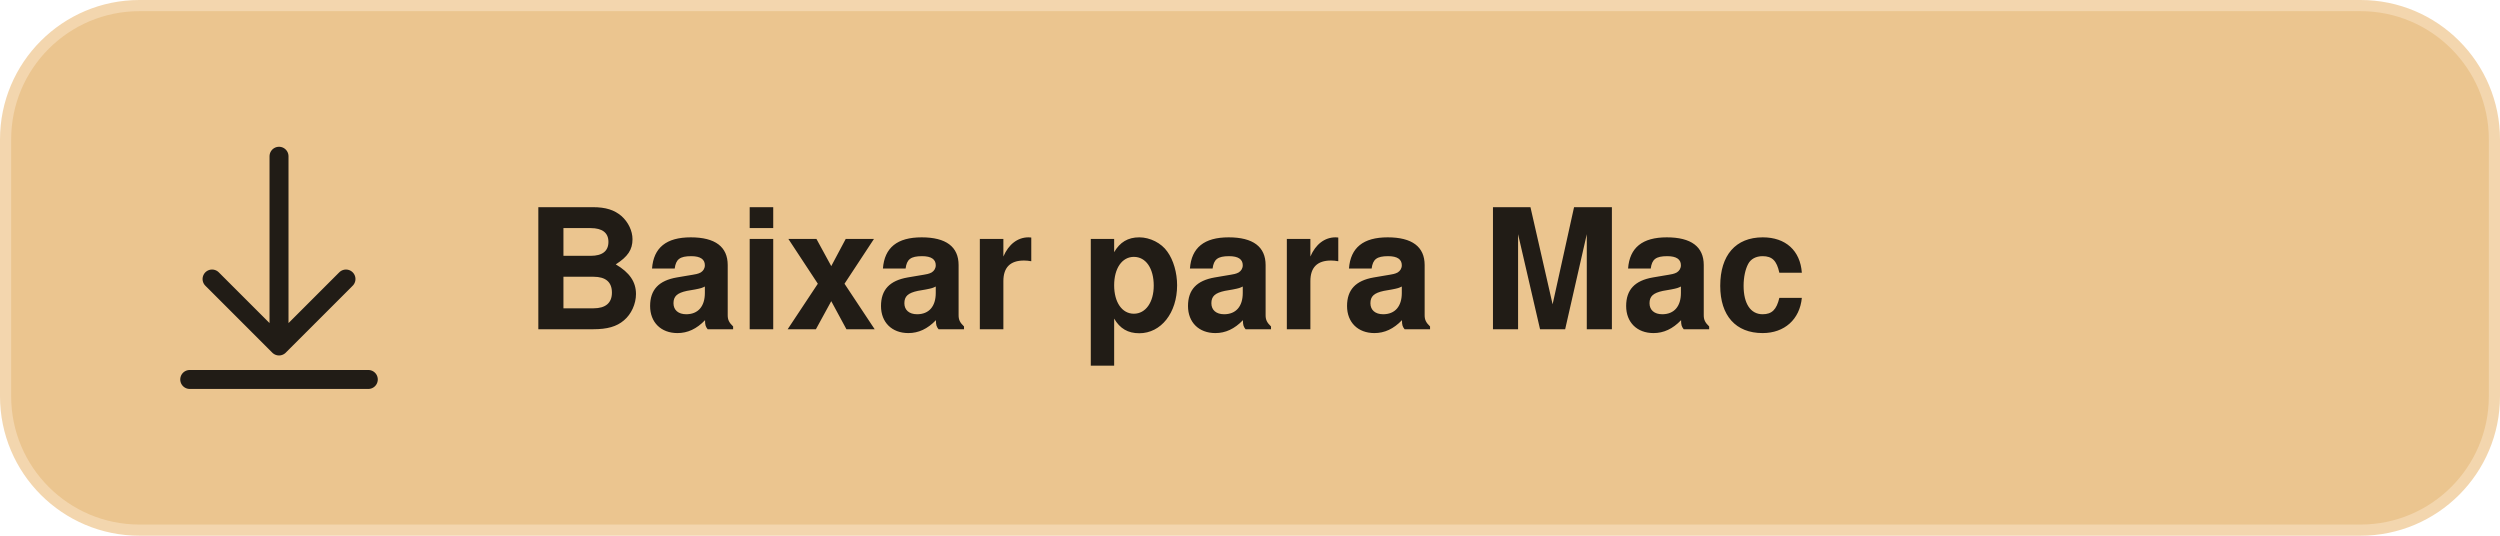
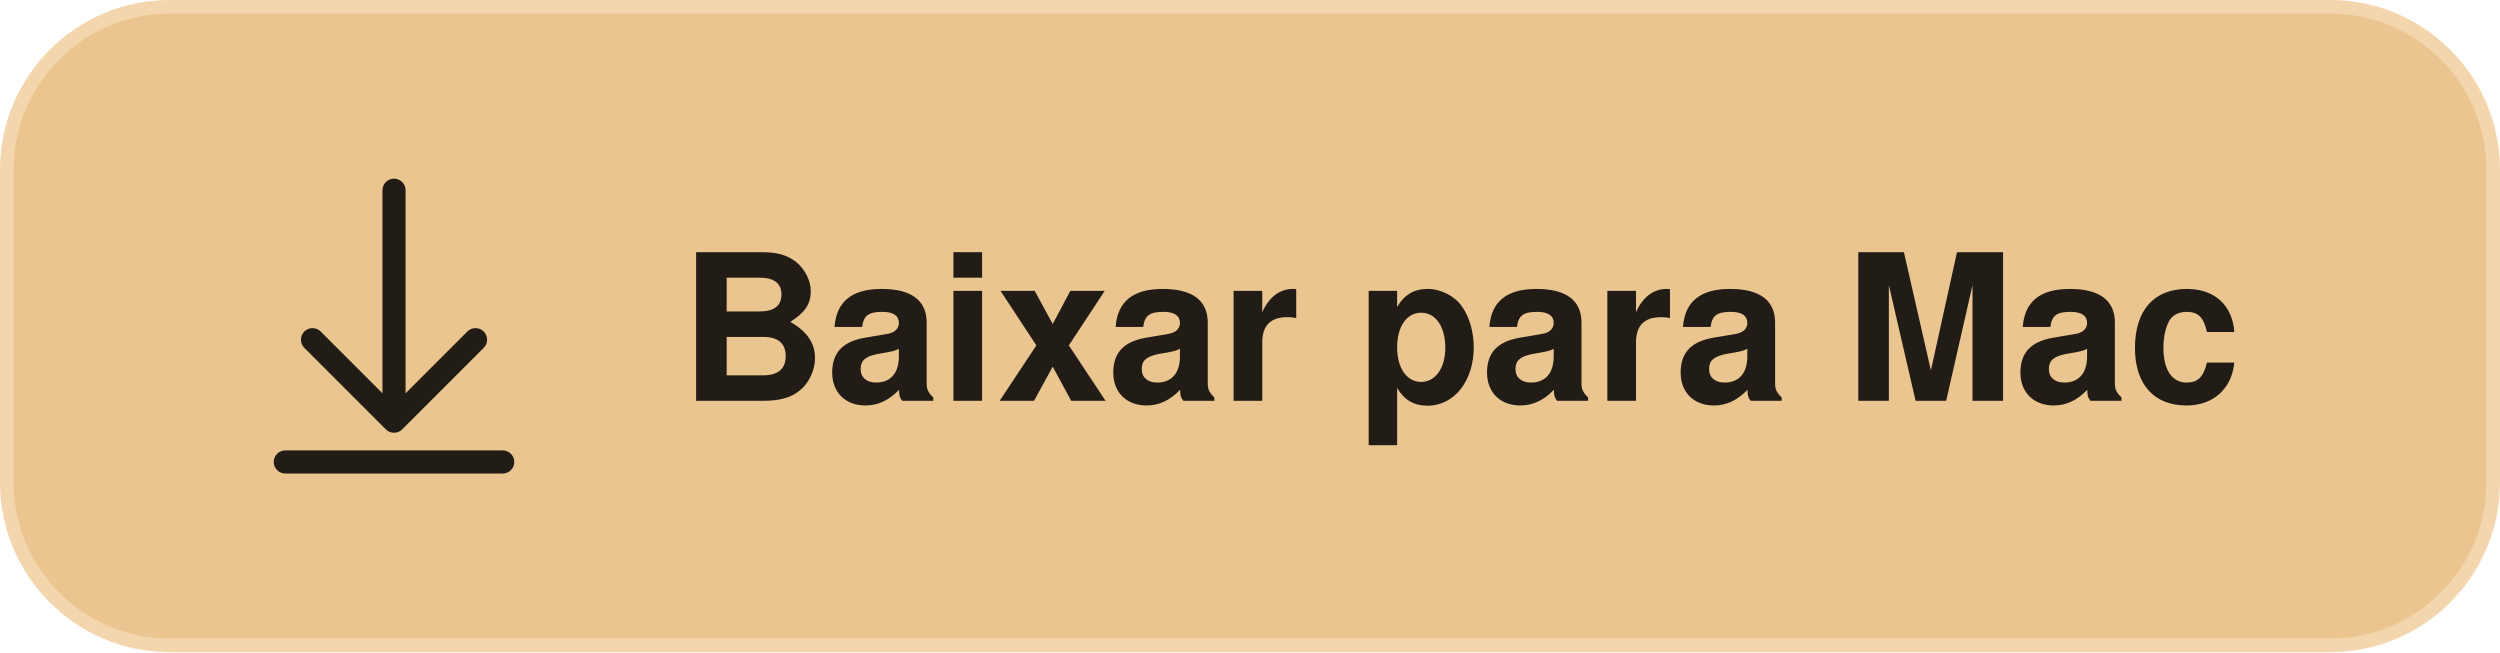
- <svg xmlns="http://www.w3.org/2000/svg" width="224" height="48" viewBox="0 0 224 48" role="img" aria-label="Baixar para Mac">
-   <rect x=".5" y=".5" width="223" height="47" rx="12" fill="#EBC58F" stroke="#F3D6AE" />
+ <svg xmlns="http://www.w3.org/2000/svg" width="184" height="48" viewBox="0 0 184 48" role="img" aria-label="Baixar para Mac">
+   <rect x=".5" y=".5" width="183" height="47" rx="12" fill="#EBC58F" stroke="#F3D6AE" />
  <g fill="none" stroke="#211C16" stroke-width="1.7" stroke-linecap="round" stroke-linejoin="round">
-     <path d="M25 14v17m-6-6 6 6 6-6M17 34h16" />
+     <path d="M29 14v17m-6-6 6 6 6-6M21 34h16" />
  </g>
-   <text x="47" y="29.5" font-family="-apple-system, BlinkMacSystemFont, Segoe UI, Helvetica, Arial, sans-serif" font-size="15" font-weight="600" fill="#211C16">Baixar para Mac</text>
+   <text x="50" y="29.5" textLength="114" lengthAdjust="spacingAndGlyphs" font-family="-apple-system, BlinkMacSystemFont, Segoe UI, Helvetica, Arial, sans-serif" font-size="15" font-weight="600" fill="#211C16">Baixar para Mac</text>
</svg>
